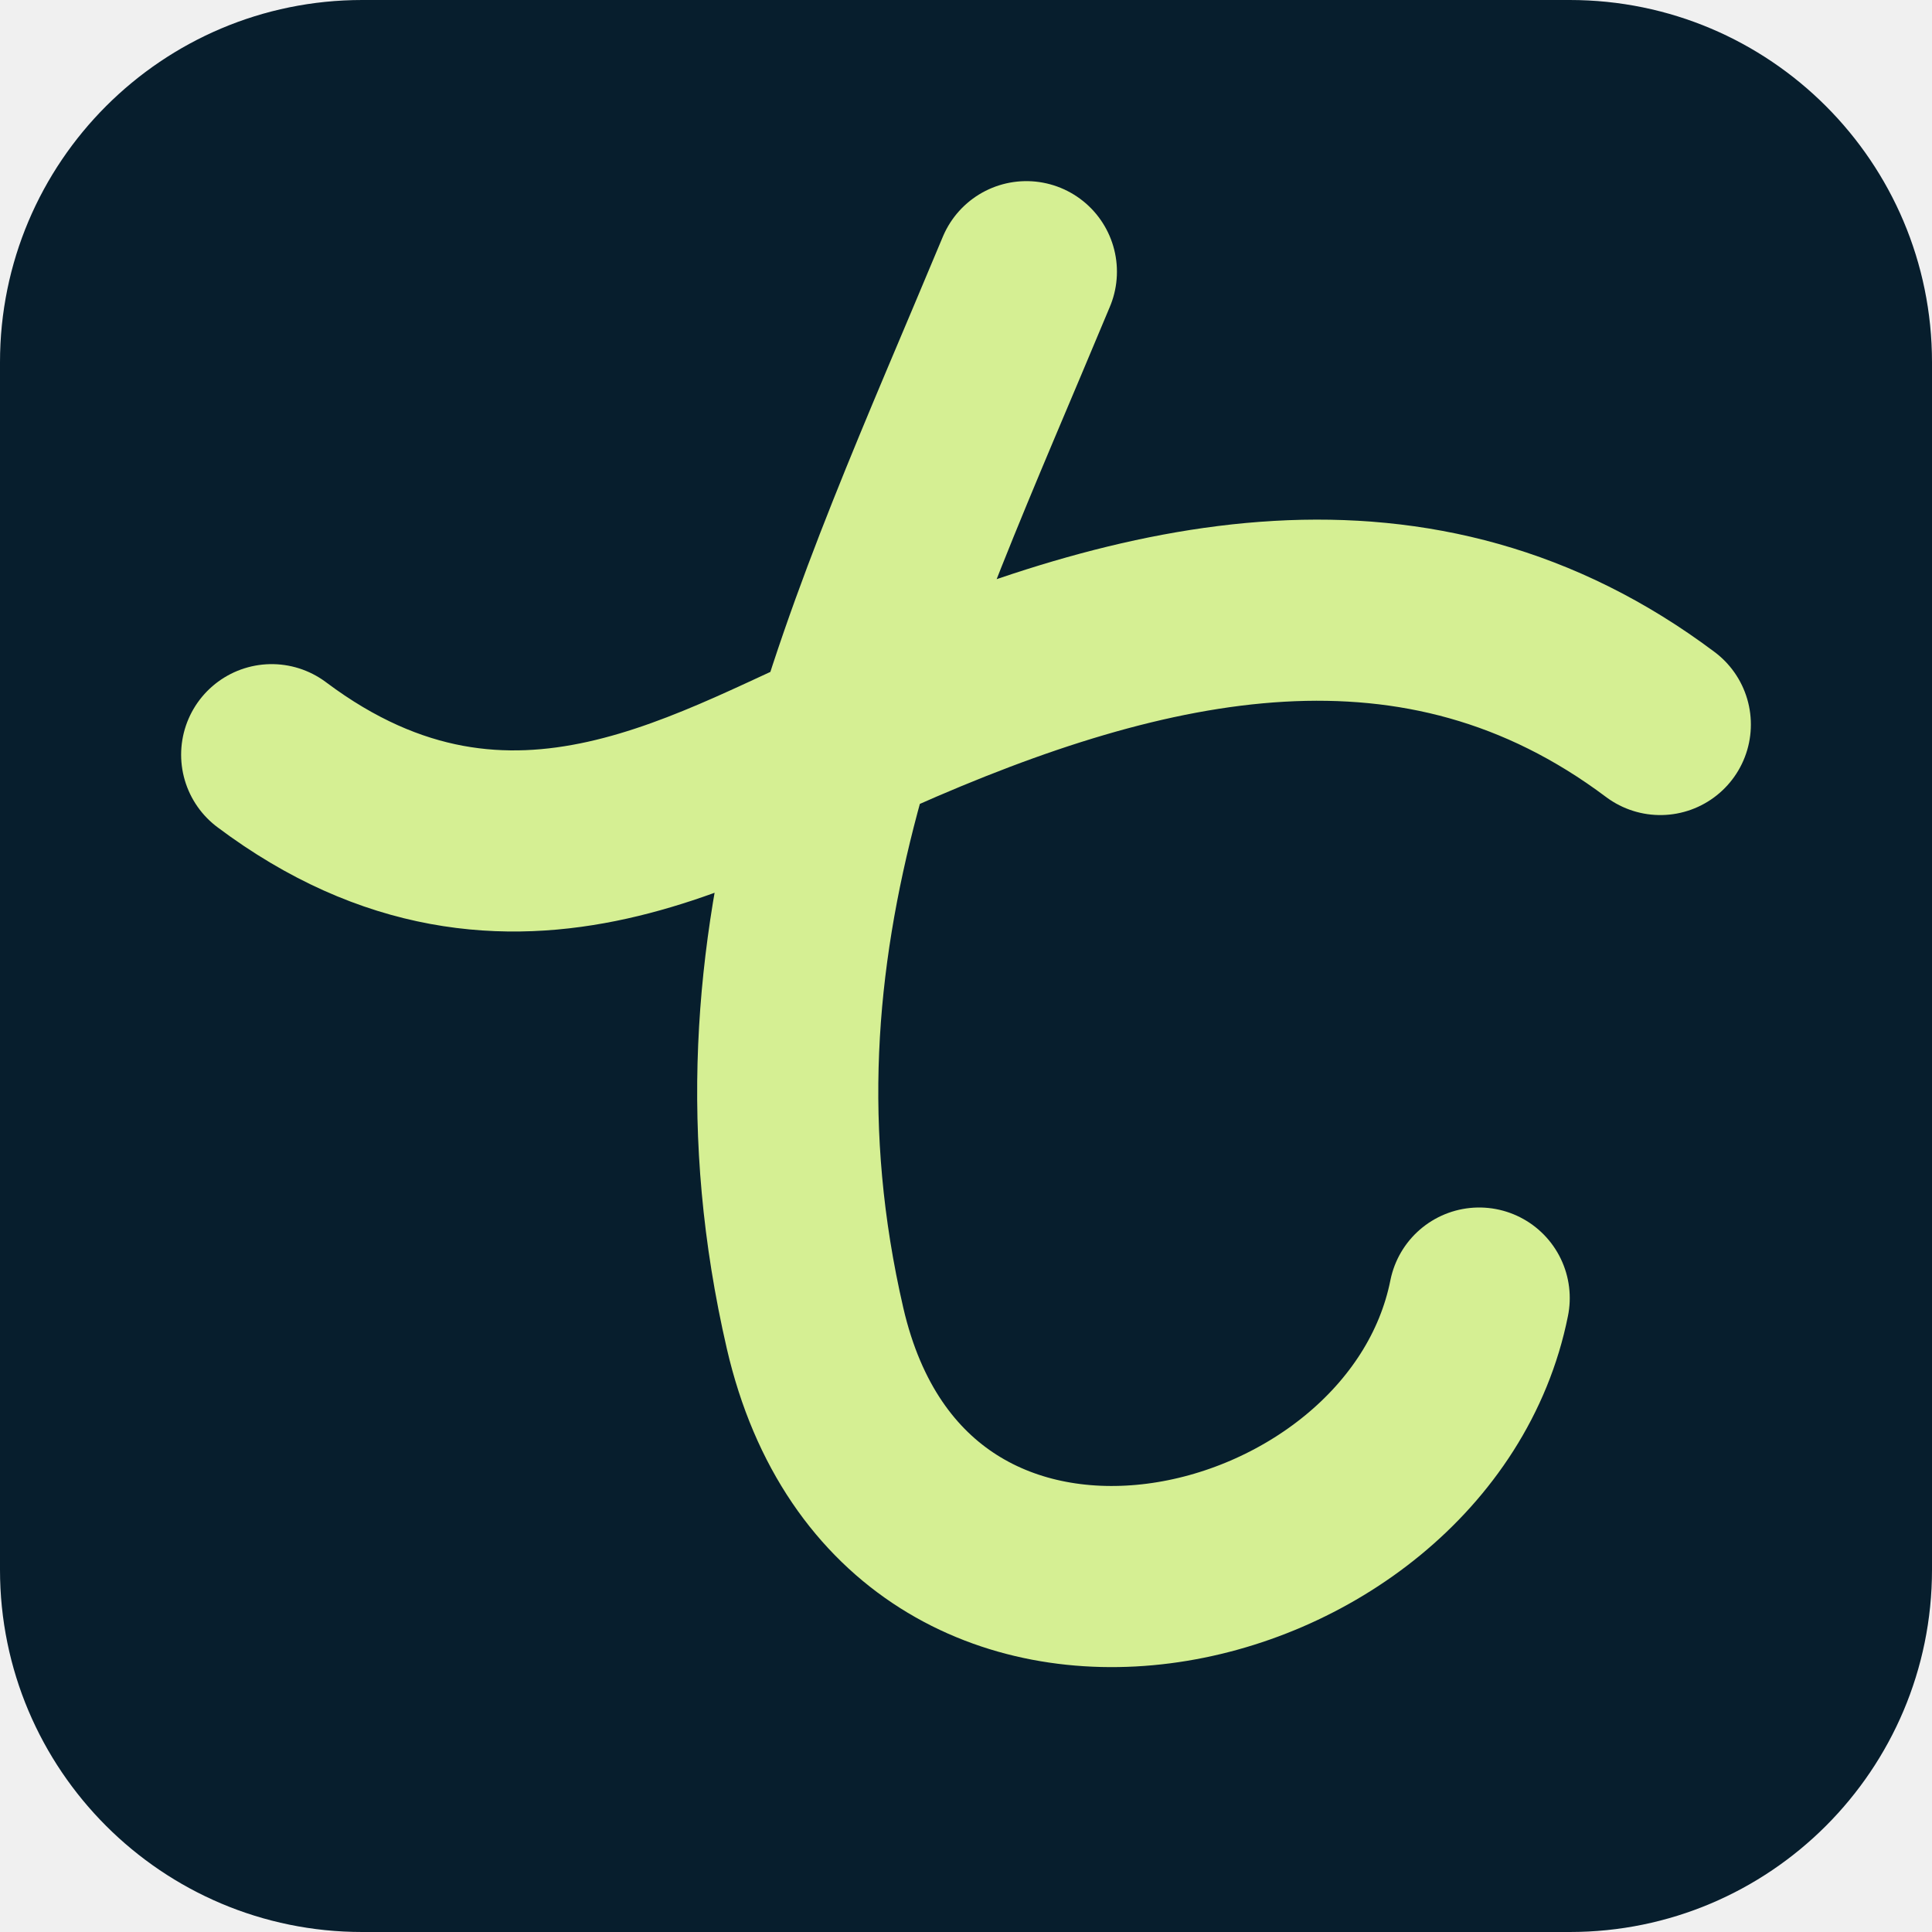
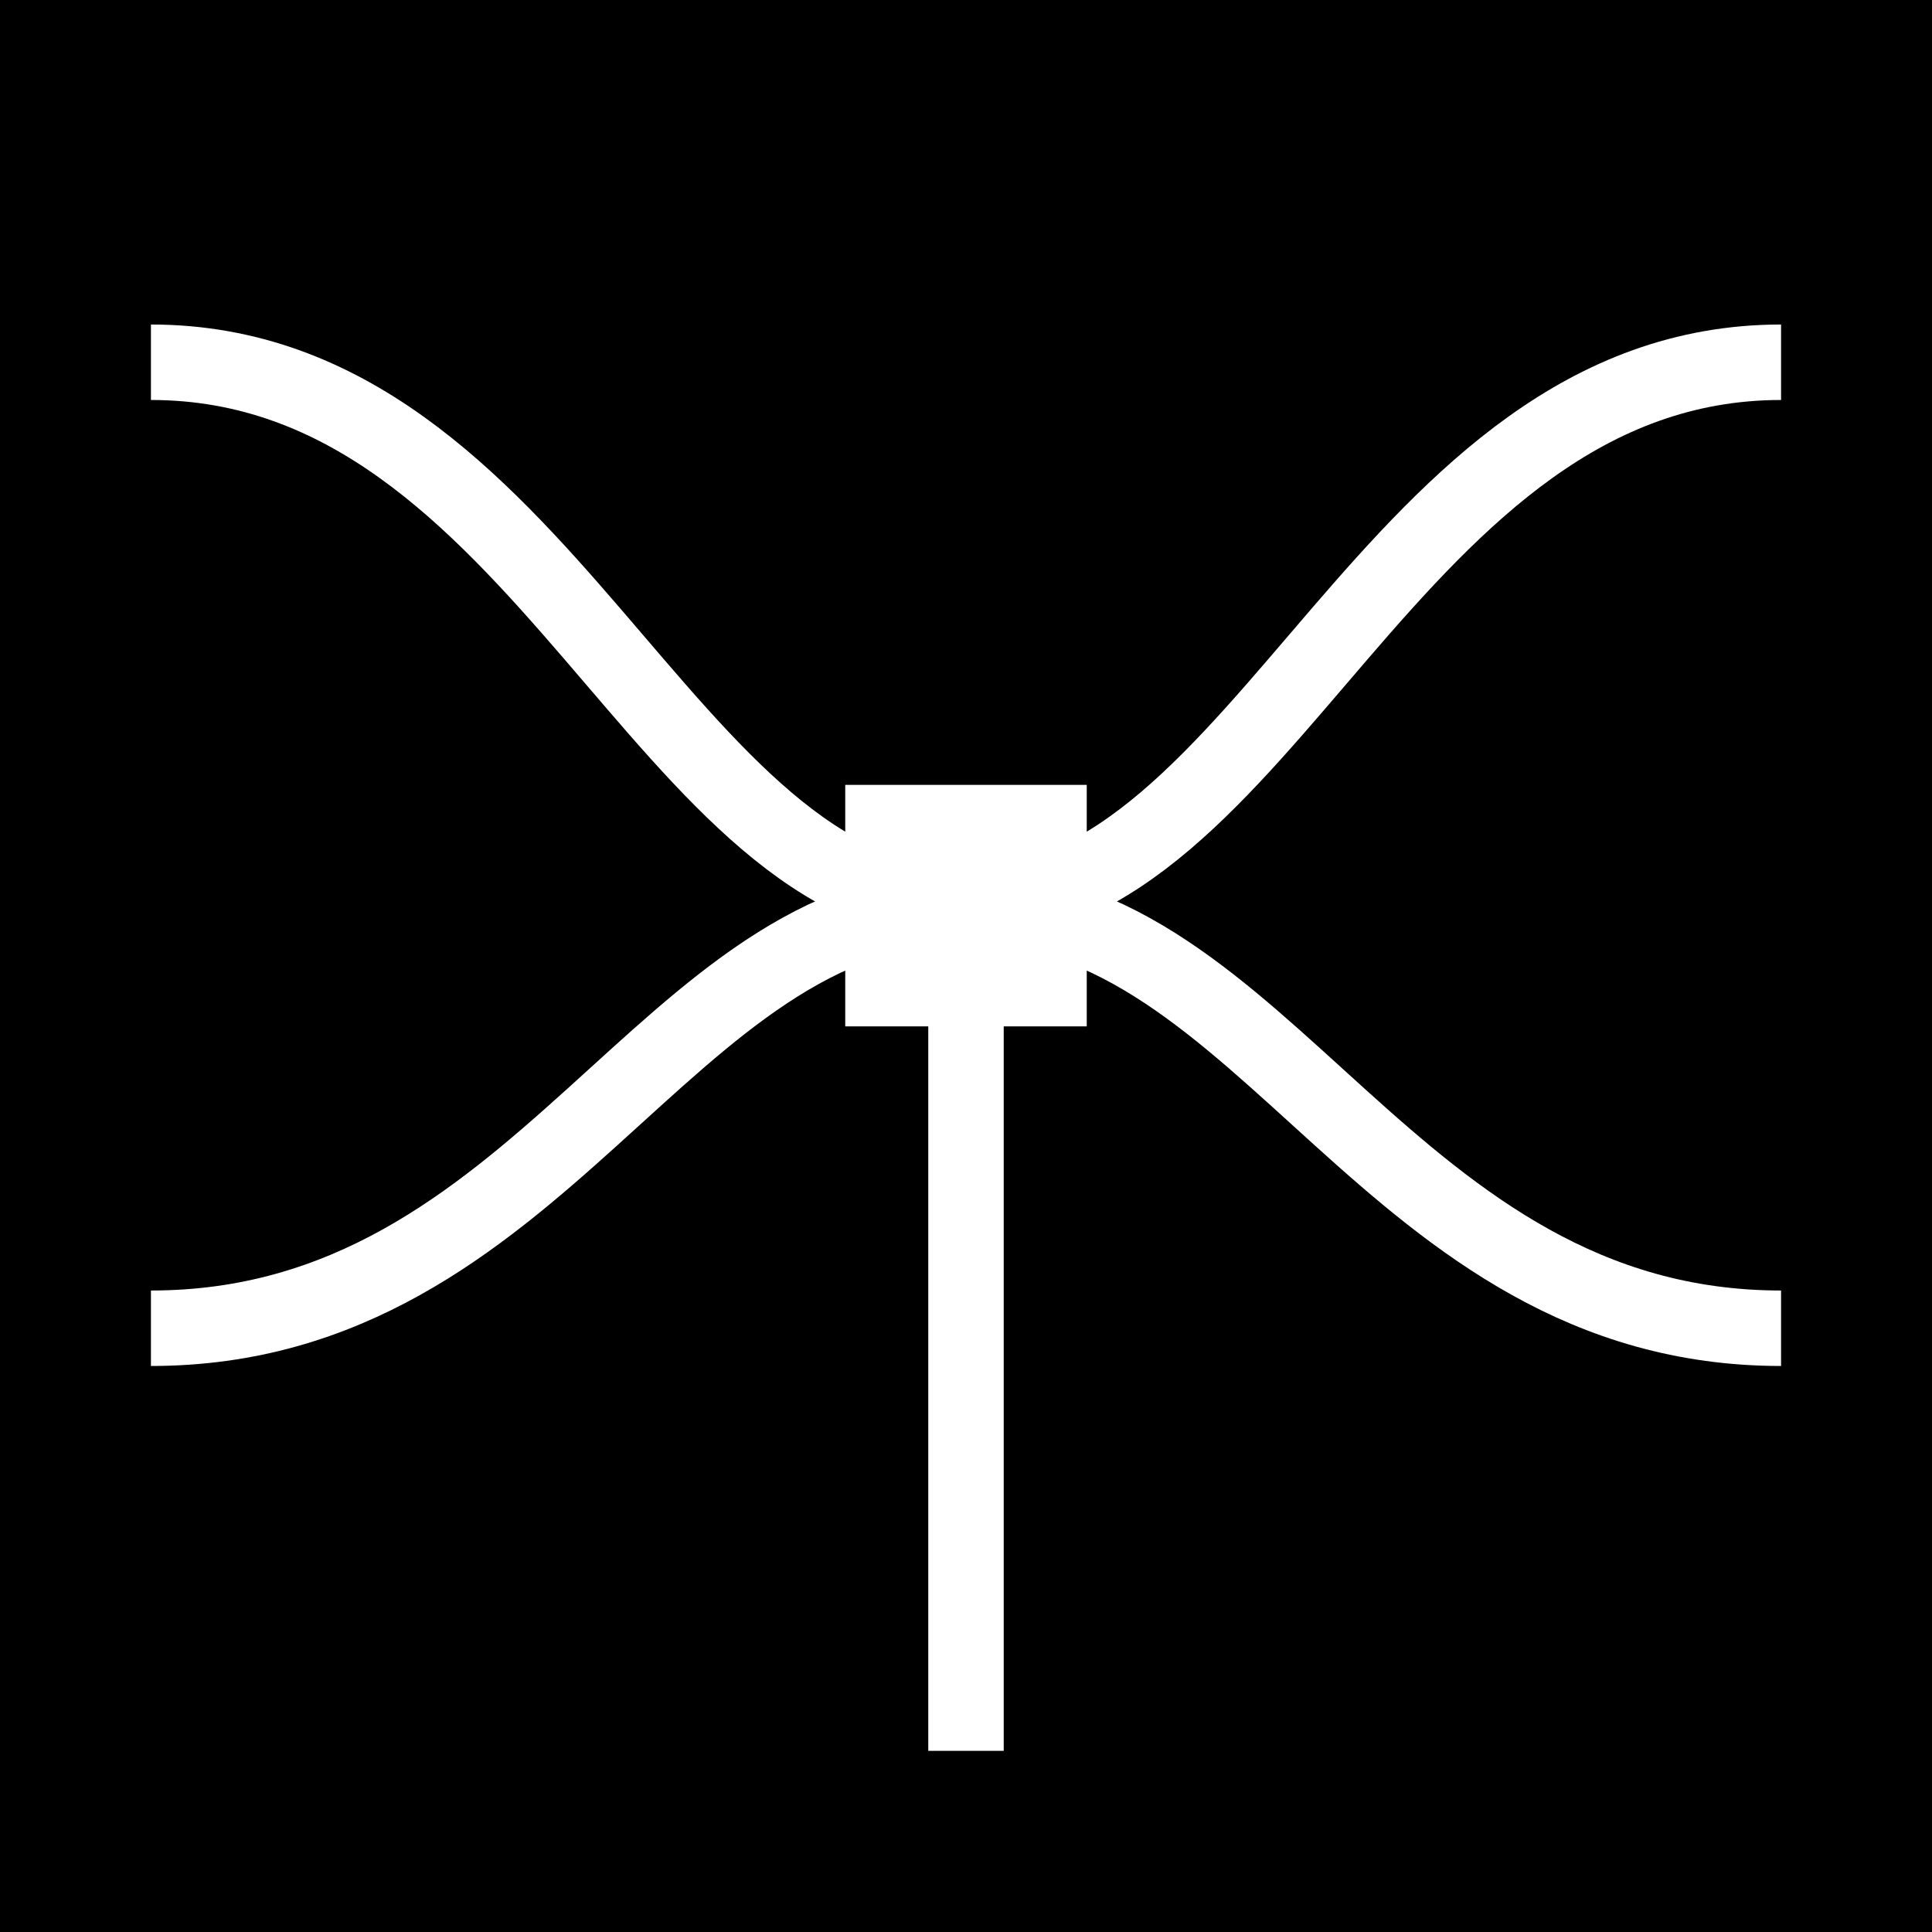
<svg xmlns="http://www.w3.org/2000/svg" viewBox="0 0 64 64">
-   <rect width="64" height="64" rx="12" fill="#071e2d" />
-   <path d="M34 9C29 21 24 31 27 44C30 57 47 53 49 43M9 25C17 31 24 26 29 24C38 20 47 18 55 24" stroke="#d5ef93" stroke-width="6" fill="none" stroke-linecap="round" stroke-linejoin="round" />
+   <rect width="64" height="64" fill="#000" />
+   <path d="M5 12C18 12 22 30 32 30M59 12C46 12 42 30 32 30M5 44C18 44 22 30 32 30M59 44C46 44 42 30 32 30M32 30V58" stroke="#fff" stroke-width="2.5" fill="none" />
+   <rect x="28" y="26" width="8" height="8" fill="#fff" />
</svg>
